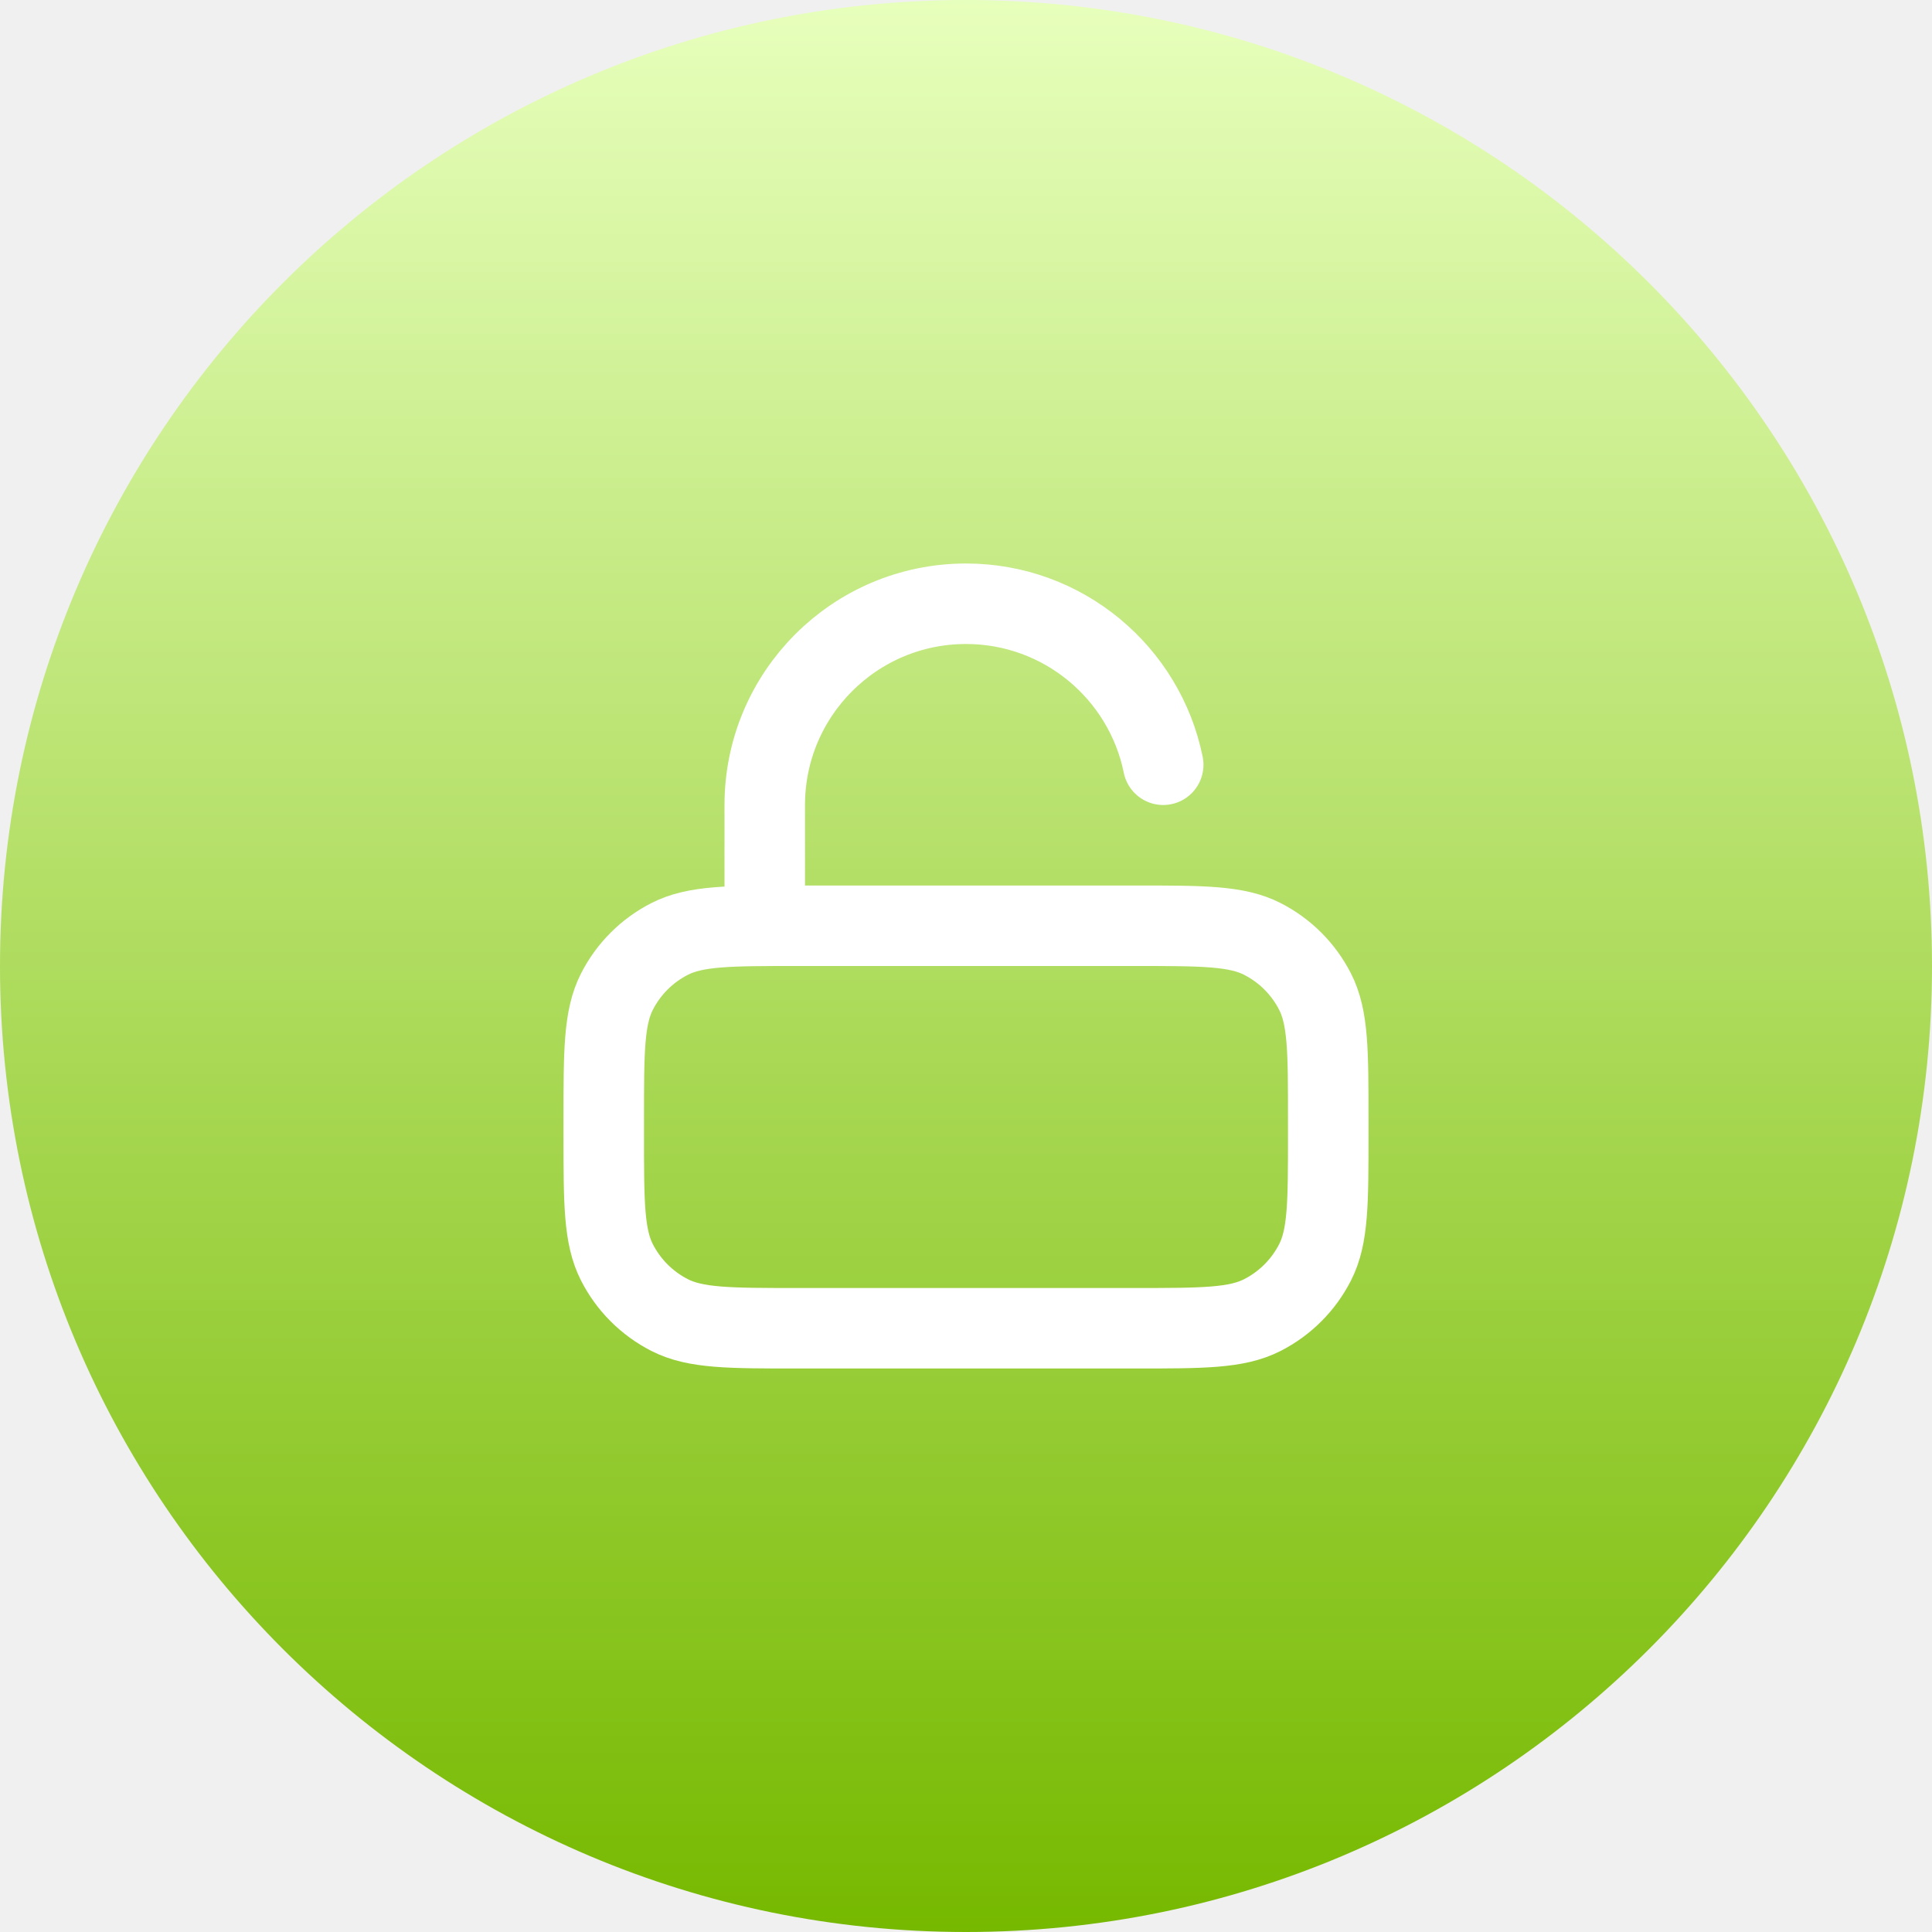
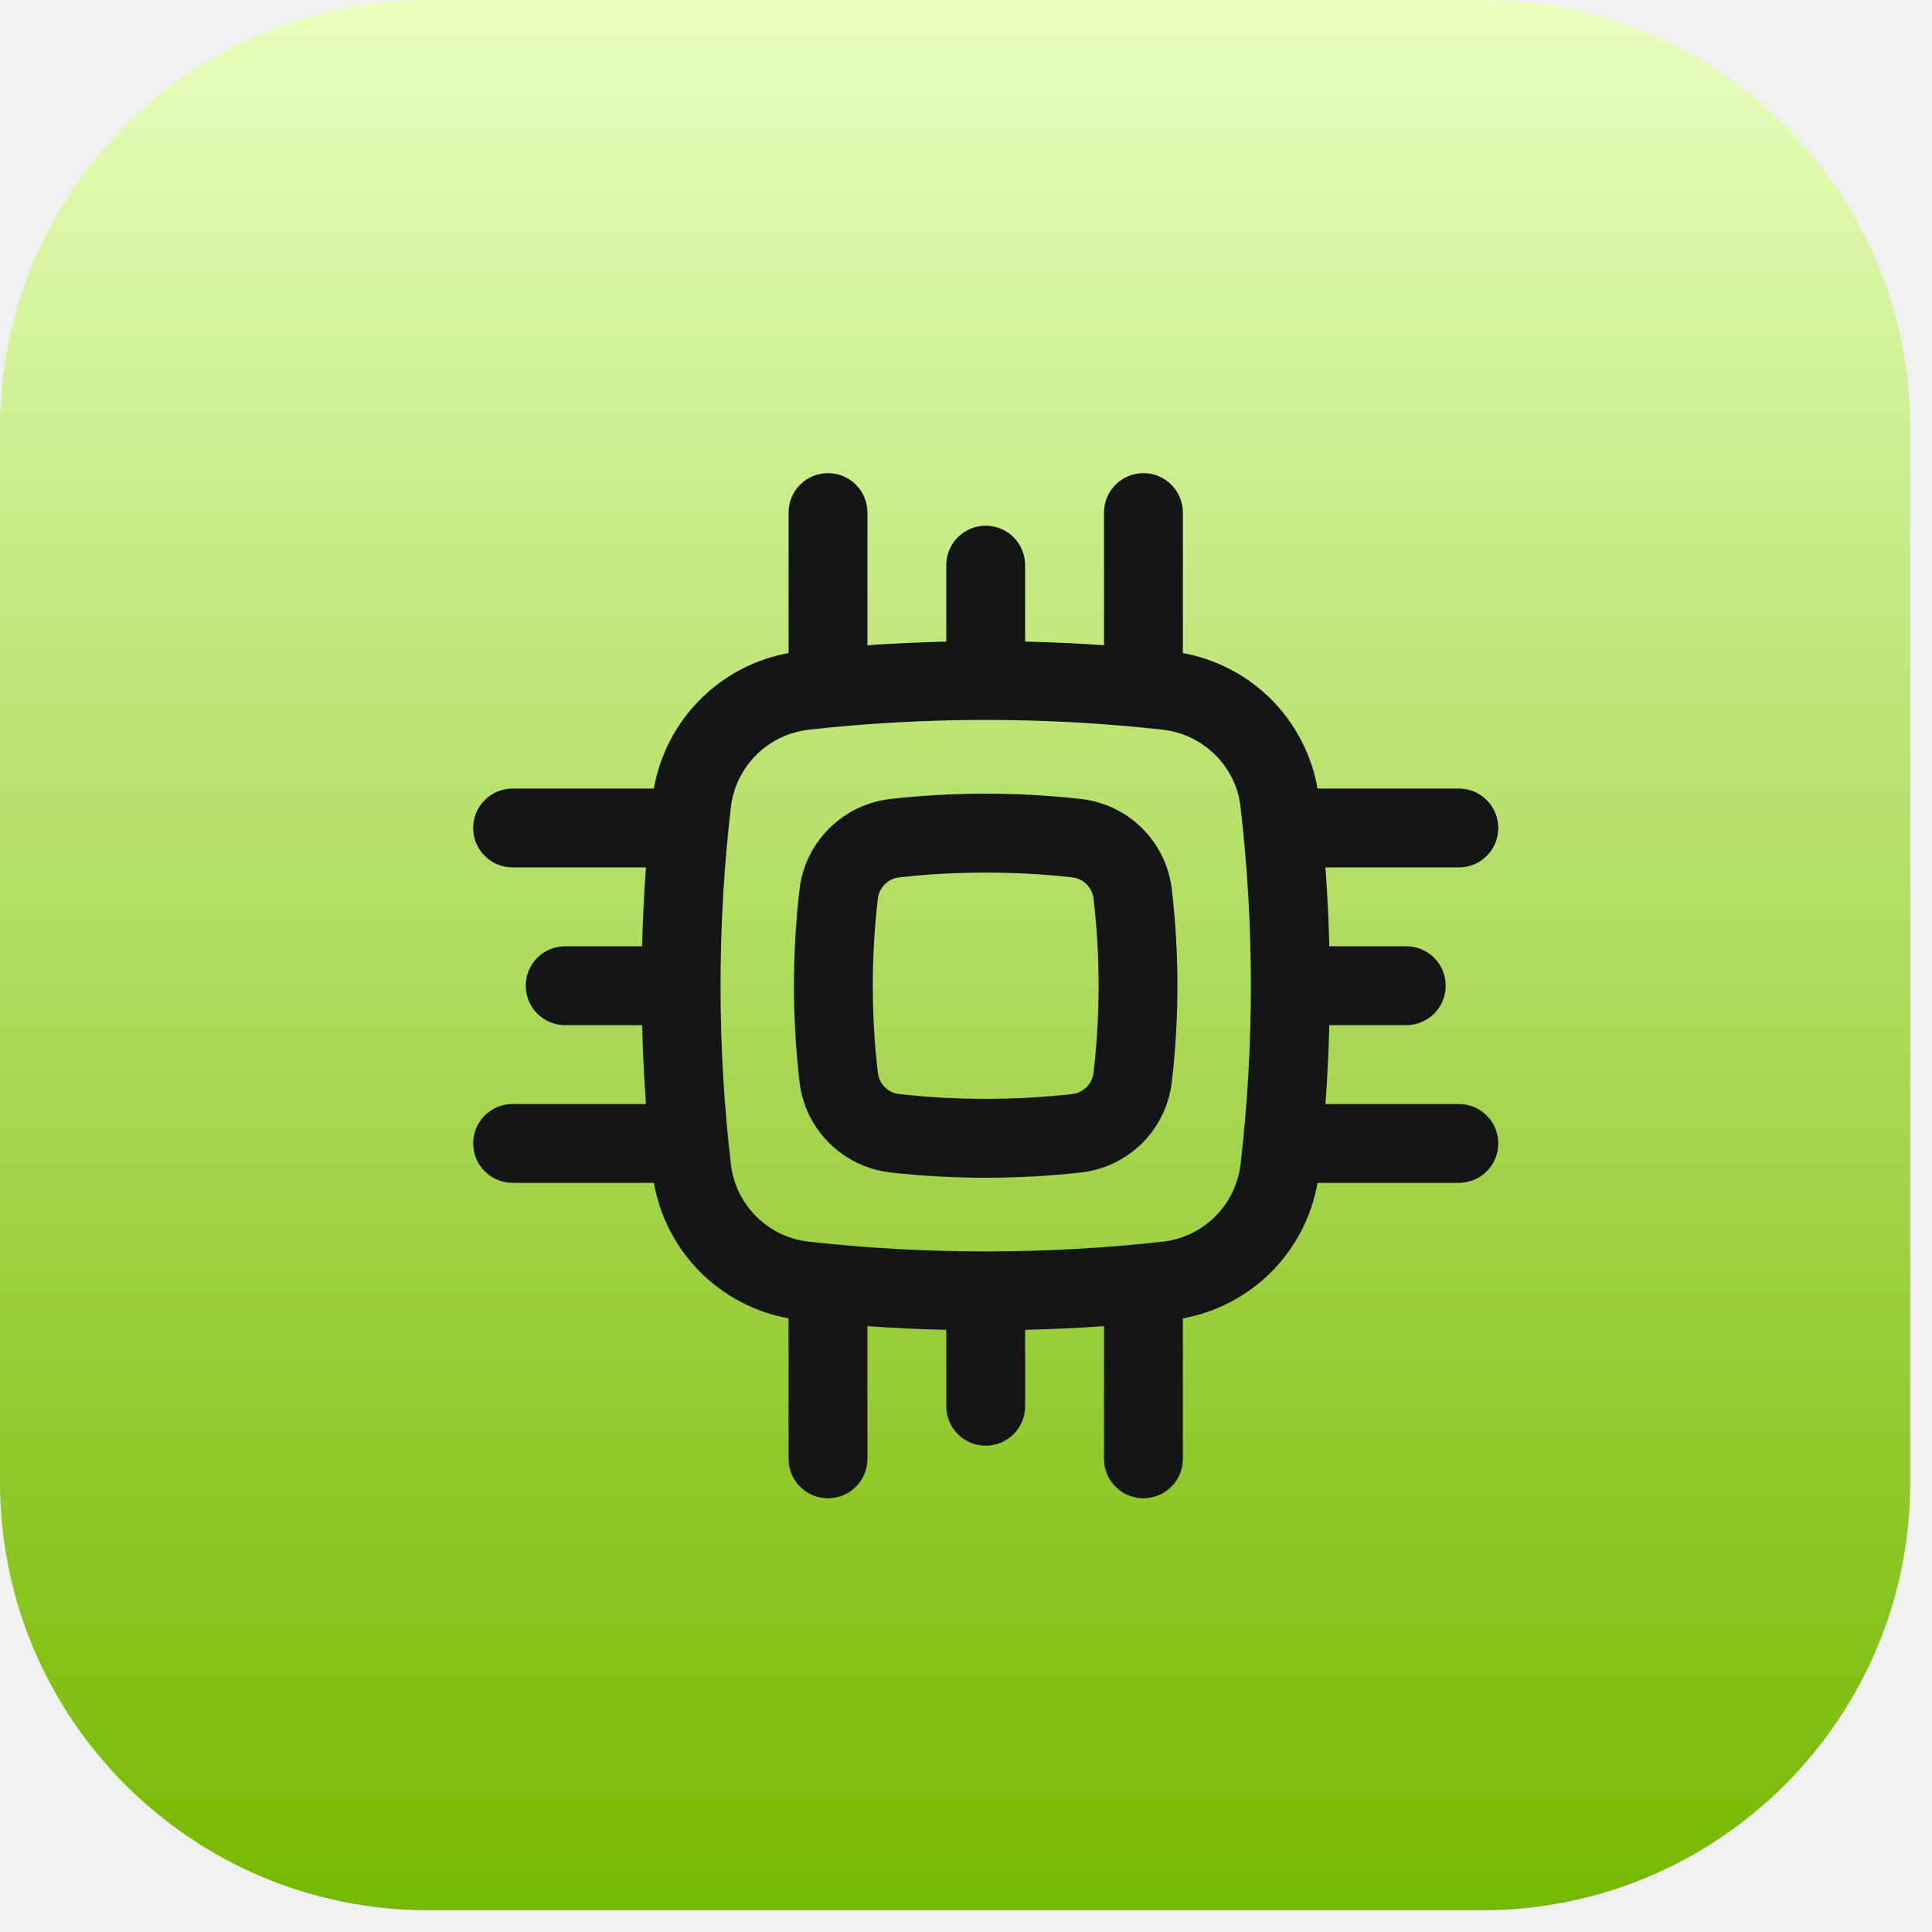
- <svg xmlns="http://www.w3.org/2000/svg" width="48" height="48" viewBox="0 0 48 48" fill="none">
-   <rect width="48" height="48" rx="24" fill="url(#paint0_linear_498_161)" />
-   <path d="M19 23V20C19 17.239 21.239 15 24 15C26.419 15 28.437 16.718 28.9 19M19.8 33H28.2C29.88 33 30.72 33 31.362 32.673C31.927 32.385 32.385 31.927 32.673 31.362C33 30.72 33 29.88 33 28.2V27.8C33 26.12 33 25.28 32.673 24.638C32.385 24.073 31.927 23.615 31.362 23.327C30.72 23 29.88 23 28.2 23H19.8C18.12 23 17.28 23 16.638 23.327C16.073 23.615 15.615 24.073 15.327 24.638C15 25.28 15 26.12 15 27.8V28.2C15 29.88 15 30.72 15.327 31.362C15.615 31.927 16.073 32.385 16.638 32.673C17.28 33 18.12 33 19.8 33Z" stroke="white" stroke-width="2" stroke-linecap="round" stroke-linejoin="round" />
+ <svg xmlns="http://www.w3.org/2000/svg" width="49" height="49" viewBox="0 0 49 49" fill="none">
+   <rect width="48.449" height="48.449" rx="10.859" fill="url(#paint0_linear_459_1085)" />
+   <path fill-rule="evenodd" clip-rule="evenodd" d="M27.41 20.263C25.808 20.085 24.191 20.085 22.589 20.263C21.391 20.396 20.421 21.34 20.279 22.552C20.089 24.178 20.089 25.822 20.279 27.448C20.421 28.661 21.391 29.603 22.589 29.737C24.178 29.915 25.821 29.915 27.41 29.737C27.997 29.673 28.545 29.411 28.964 28.996C29.384 28.58 29.65 28.034 29.719 27.448C29.91 25.821 29.91 24.179 29.719 22.552C29.65 21.966 29.384 21.42 28.964 21.004C28.545 20.589 27.997 20.327 27.41 20.263ZM22.81 22.251C24.253 22.091 25.746 22.091 27.189 22.251C27.326 22.266 27.455 22.327 27.553 22.423C27.652 22.52 27.716 22.647 27.734 22.784C27.906 24.256 27.906 25.744 27.734 27.216C27.716 27.353 27.652 27.48 27.553 27.577C27.454 27.674 27.325 27.734 27.187 27.749C25.733 27.91 24.265 27.91 22.81 27.749C22.673 27.734 22.544 27.673 22.445 27.577C22.347 27.48 22.283 27.353 22.265 27.216C22.093 25.744 22.093 24.256 22.265 22.784C22.283 22.647 22.347 22.52 22.446 22.423C22.545 22.326 22.674 22.266 22.811 22.251" fill="#131517" />
+   <path fill-rule="evenodd" clip-rule="evenodd" d="M30 13C30 12.735 29.895 12.48 29.707 12.293C29.52 12.105 29.265 12 29 12C28.735 12 28.48 12.105 28.293 12.293C28.105 12.48 28 12.735 28 13V16.365C27.334 16.319 26.667 16.288 26 16.272V14.333C26 14.068 25.895 13.814 25.707 13.626C25.52 13.439 25.265 13.333 25 13.333C24.735 13.333 24.48 13.439 24.293 13.626C24.105 13.814 24 14.068 24 14.333V16.272C23.333 16.288 22.666 16.319 22 16.365V13C22 12.735 21.895 12.48 21.707 12.293C21.52 12.105 21.265 12 21 12C20.735 12 20.48 12.105 20.293 12.293C20.105 12.48 20 12.735 20 13V16.563C19.148 16.718 18.363 17.131 17.753 17.745C17.142 18.36 16.734 19.147 16.584 20H13C12.735 20 12.48 20.105 12.293 20.293C12.105 20.48 12 20.735 12 21C12 21.265 12.105 21.52 12.293 21.707C12.48 21.895 12.735 22 13 22H16.383C16.335 22.667 16.302 23.333 16.285 24H14.333C14.068 24 13.814 24.105 13.626 24.293C13.439 24.48 13.333 24.735 13.333 25C13.333 25.265 13.439 25.52 13.626 25.707C13.814 25.895 14.068 26 14.333 26H16.285C16.303 26.667 16.336 27.333 16.383 28H13C12.735 28 12.48 28.105 12.293 28.293C12.105 28.48 12 28.735 12 29C12 29.265 12.105 29.52 12.293 29.707C12.48 29.895 12.735 30 13 30H16.584C16.734 30.853 17.142 31.64 17.753 32.255C18.363 32.869 19.148 33.282 20 33.437V37C20 37.265 20.105 37.52 20.293 37.707C20.48 37.895 20.735 38 21 38C21.265 38 21.52 37.895 21.707 37.707C21.895 37.52 22 37.265 22 37V33.635C22.665 33.682 23.332 33.713 24 33.728V35.667C24 35.932 24.105 36.186 24.293 36.374C24.48 36.561 24.735 36.667 25 36.667C25.265 36.667 25.52 36.561 25.707 36.374C25.895 36.186 26 35.932 26 35.667V33.728C26.667 33.712 27.334 33.681 28 33.635V37C28 37.265 28.105 37.52 28.293 37.707C28.48 37.895 28.735 38 29 38C29.265 38 29.52 37.895 29.707 37.707C29.895 37.52 30 37.265 30 37V33.437C30.852 33.282 31.637 32.869 32.248 32.255C32.858 31.64 33.266 30.853 33.416 30H37C37.265 30 37.52 29.895 37.707 29.707C37.895 29.52 38 29.265 38 29C38 28.735 37.895 28.48 37.707 28.293C37.52 28.105 37.265 28 37 28H33.617C33.665 27.333 33.698 26.667 33.715 26H35.667C35.932 26 36.186 25.895 36.374 25.707C36.561 25.52 36.667 25.265 36.667 25C36.667 24.735 36.561 24.48 36.374 24.293C36.186 24.105 35.932 24 35.667 24H33.715C33.697 23.333 33.664 22.667 33.617 22H37C37.265 22 37.52 21.895 37.707 21.707C37.895 21.52 38 21.265 38 21C38 20.735 37.895 20.48 37.707 20.293C37.52 20.105 37.265 20 37 20H33.416C33.266 19.147 32.858 18.36 32.248 17.745C31.637 17.131 30.852 16.718 30 16.563V13ZM20.511 18.507C23.494 18.176 26.506 18.176 29.489 18.507C30.52 18.623 31.343 19.437 31.461 20.452C31.814 23.474 31.814 26.526 31.461 29.548C31.398 30.046 31.169 30.509 30.811 30.862C30.453 31.214 29.987 31.436 29.488 31.492C26.505 31.822 23.494 31.822 20.511 31.492C20.012 31.436 19.546 31.214 19.188 30.861C18.831 30.509 18.602 30.046 18.539 29.548C18.186 26.526 18.186 23.474 18.539 20.452C18.602 19.954 18.831 19.491 19.189 19.138C19.547 18.786 20.013 18.564 20.512 18.508" fill="#131517" />
  <defs>
-     <linearGradient id="paint0_linear_498_161" x1="24" y1="0" x2="24" y2="48" gradientUnits="userSpaceOnUse">
+     <linearGradient id="paint0_linear_459_1085" x1="24.225" y1="0" x2="24.225" y2="48.449" gradientUnits="userSpaceOnUse">
      <stop stop-color="#E7FFBC" />
      <stop offset="1" stop-color="#76B900" />
    </linearGradient>
  </defs>
</svg>
